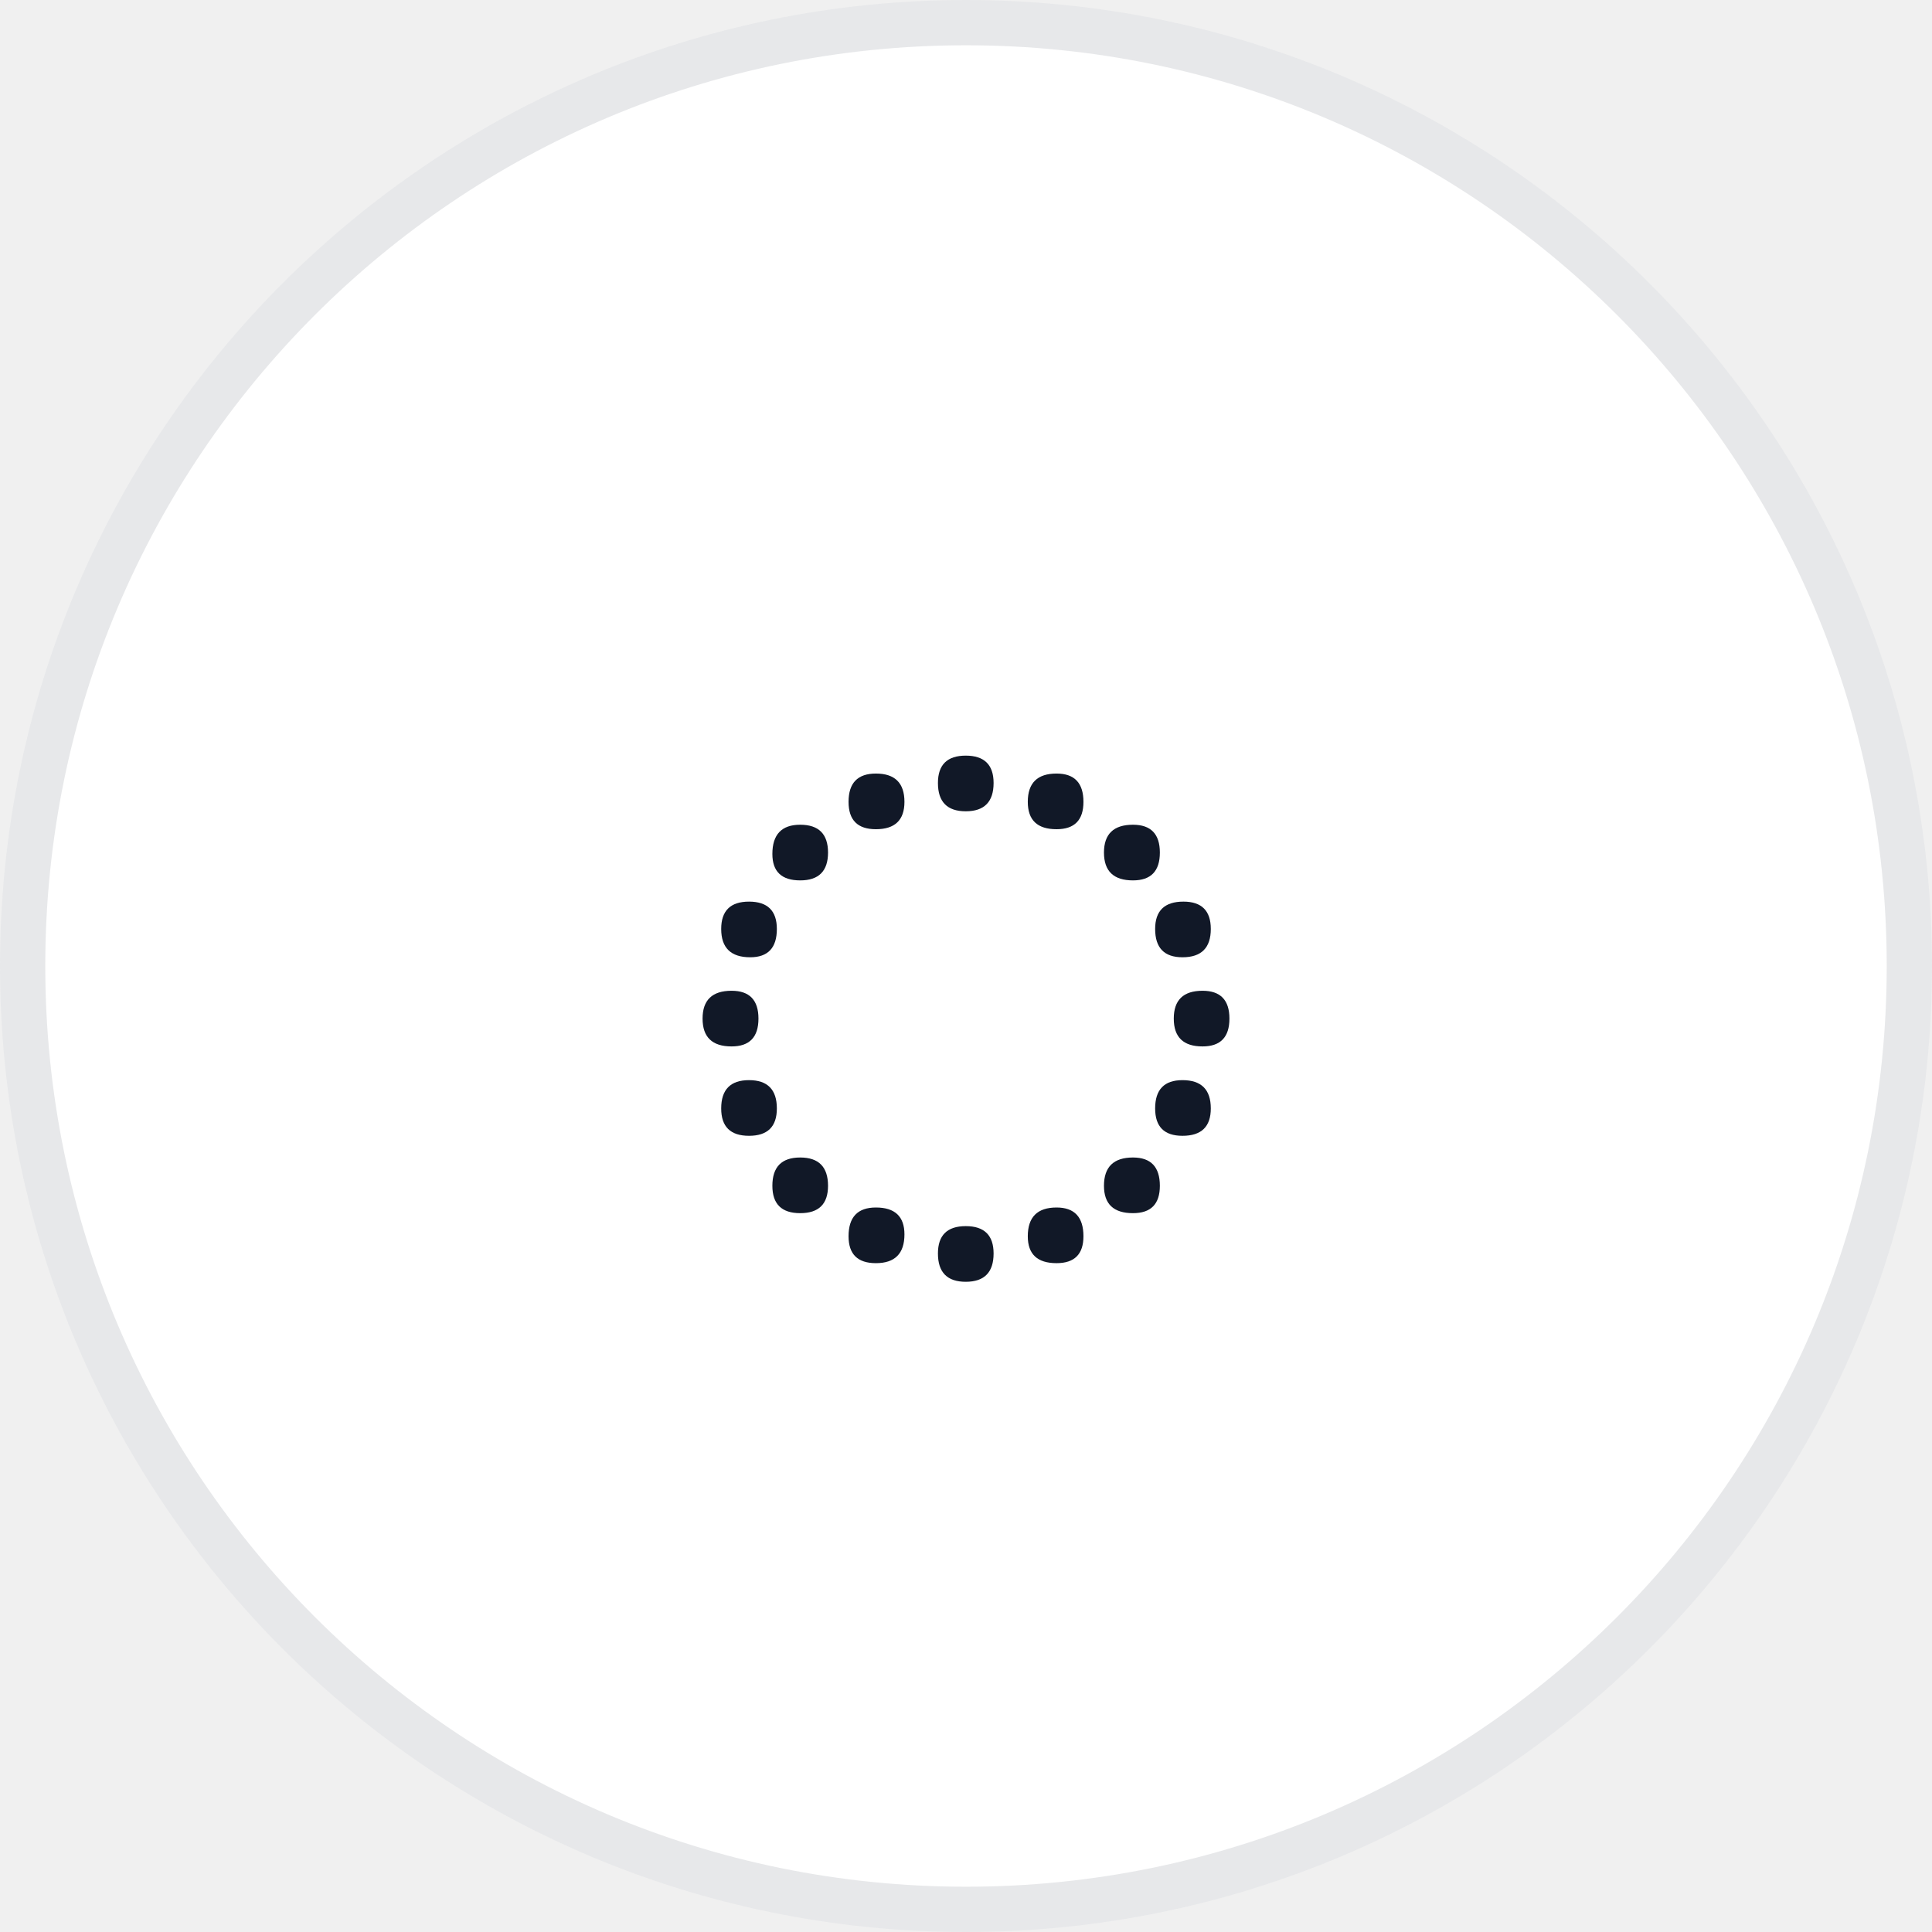
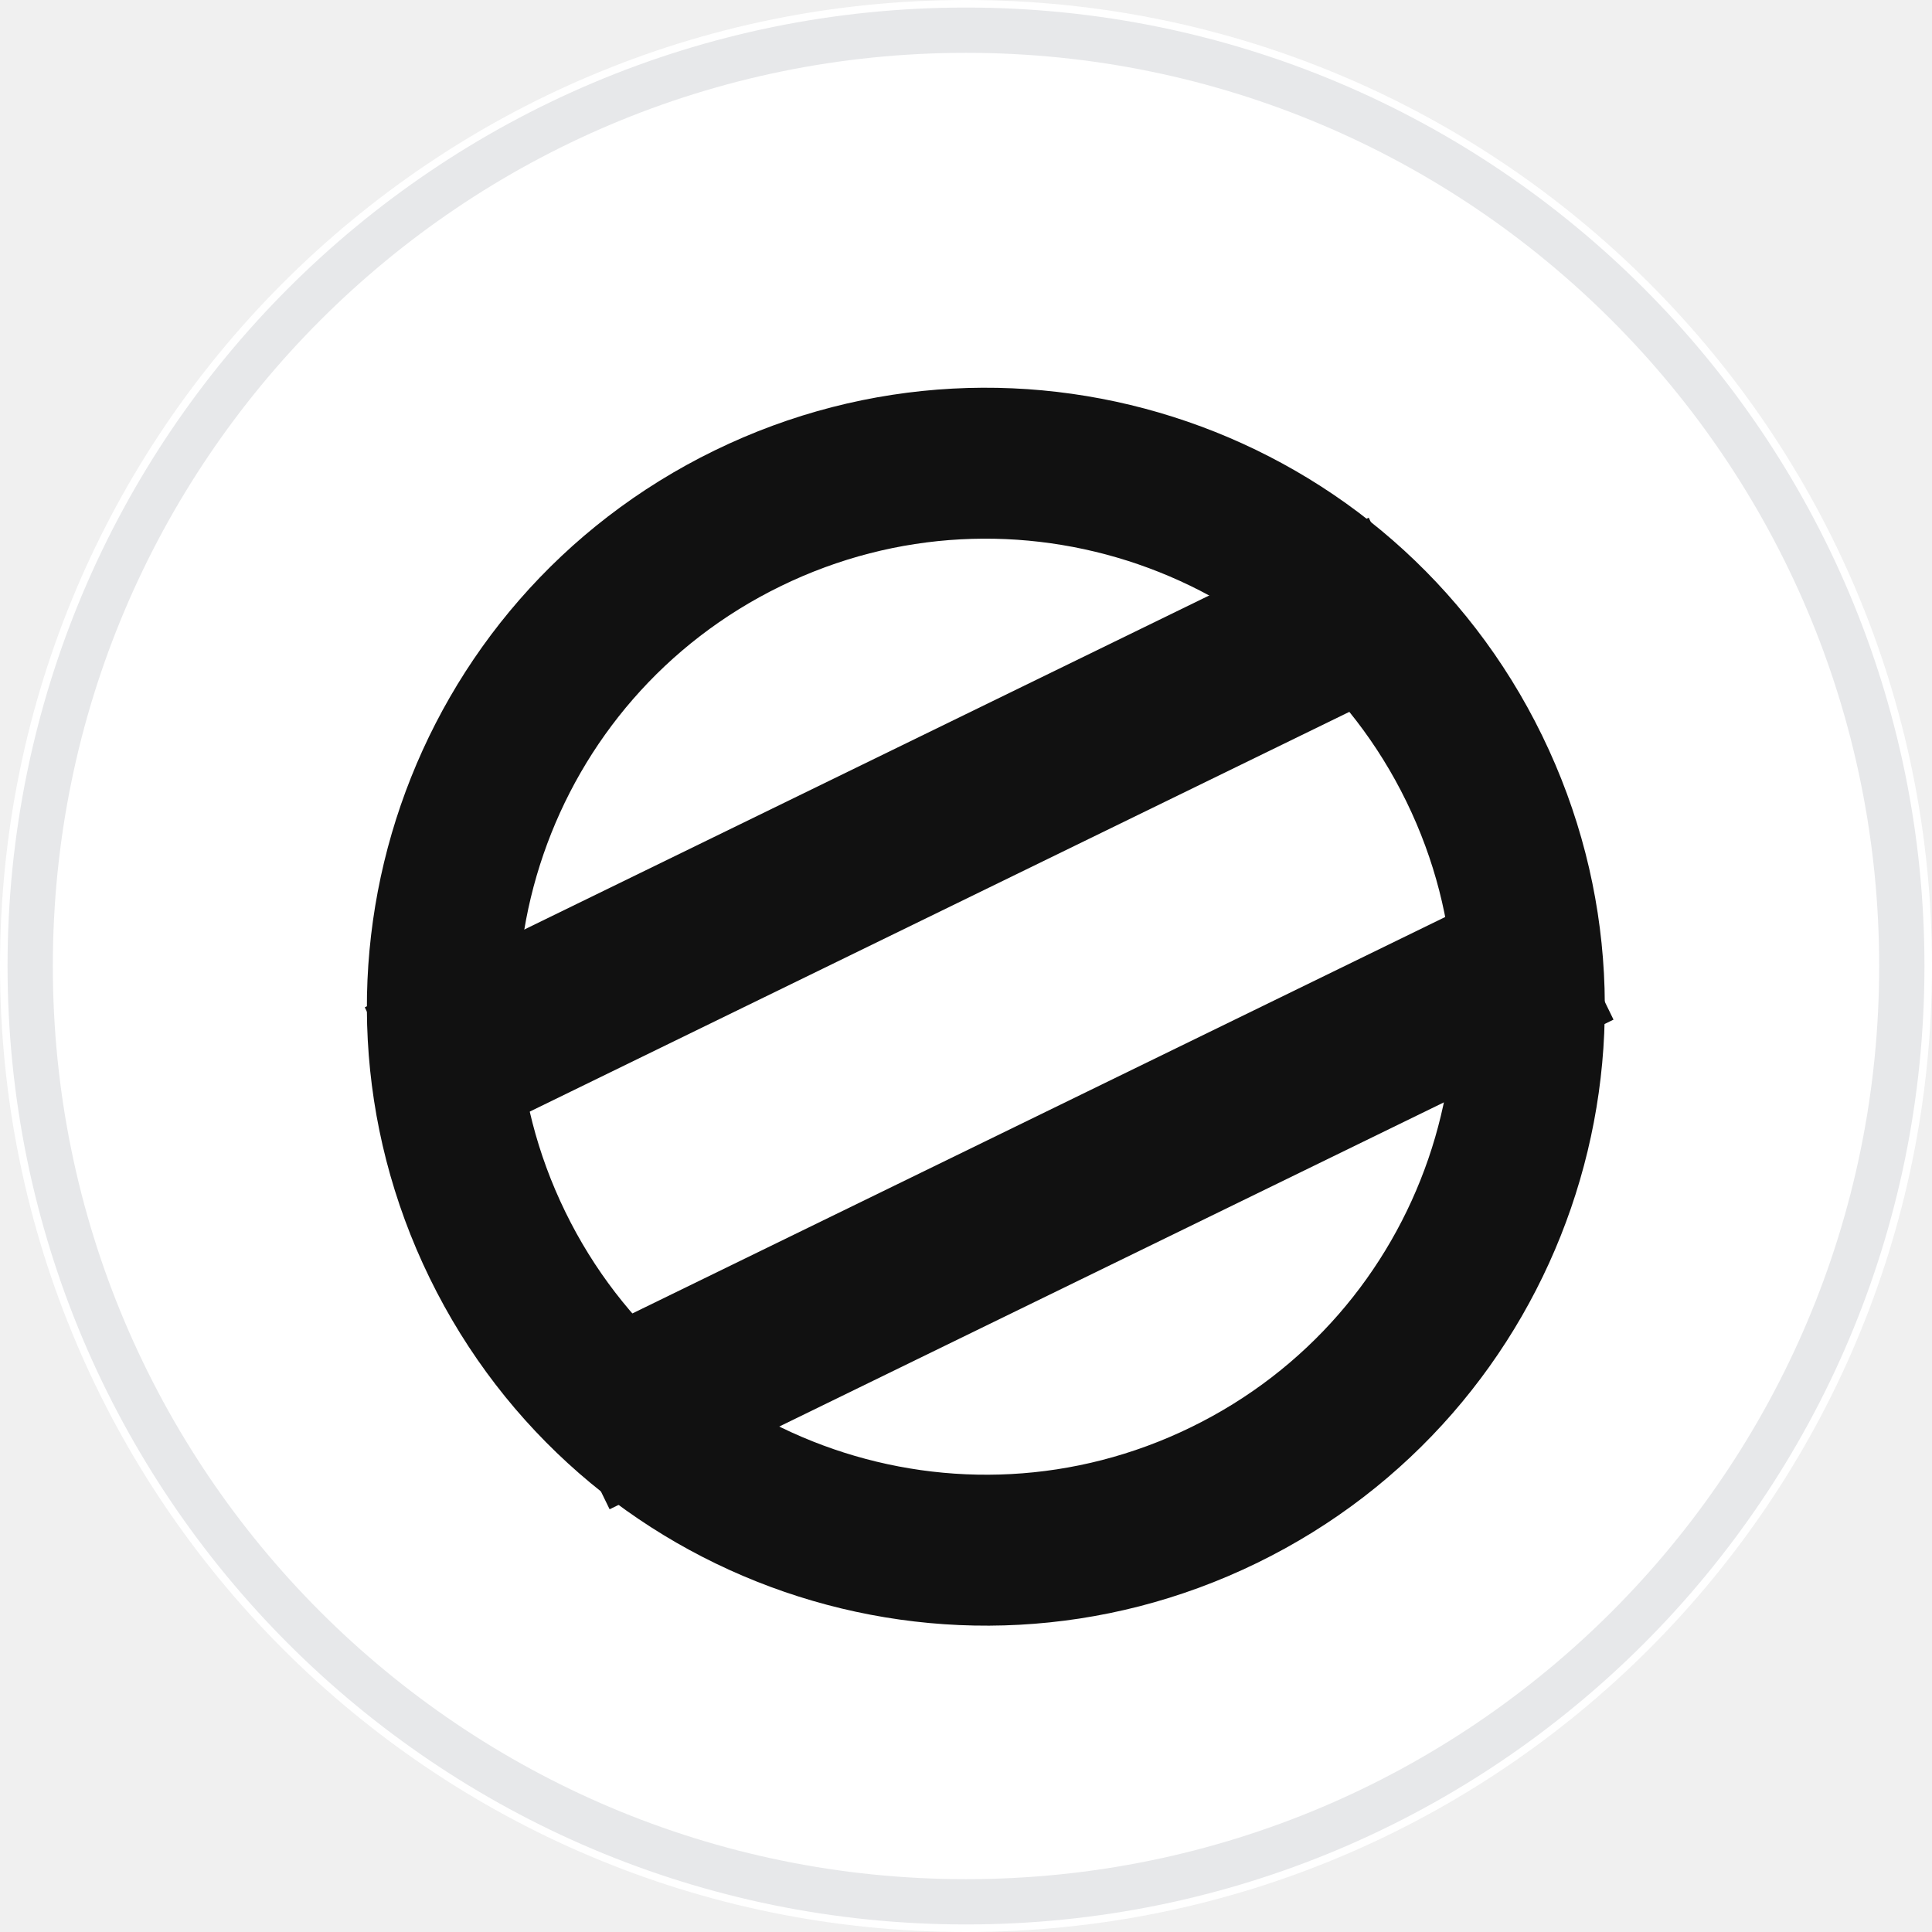
- <svg xmlns="http://www.w3.org/2000/svg" width="128" height="128" viewBox="0 0 128 128" role="img" aria-label="stellar logo">
-   <circle cx="64" cy="64" r="64" fill="#ffffff" />
-   <circle cx="64" cy="64" r="62.5" fill="none" stroke="rgba(15,23,42,0.10)" stroke-width="3" />
-   <text x="64" y="68" text-anchor="middle" dominant-baseline="middle" font-family="Inter, Arial, sans-serif" font-weight="900" font-size="70" fill="#111827">◌</text>
+ <svg xmlns="http://www.w3.org/2000/svg" width="256" height="256" viewBox="0 0 128 128" role="img" aria-label="Stellar logo">
+   <rect width="128" height="128" rx="64" fill="white" />
+   <circle cx="64" cy="64" r="62" fill="none" stroke="rgba(15,23,42,.10)" stroke-width="3" />
+   <g transform="rotate(-26 64 64)">
+     <path d="M27 75h74v11H27z" fill="#111111" />
+     <path d="M27 49h74v11H27z" fill="#111111" />
+     <circle cx="64" cy="67" r="36" fill="none" stroke="#111111" stroke-width="10" />
+   </g>
</svg>
